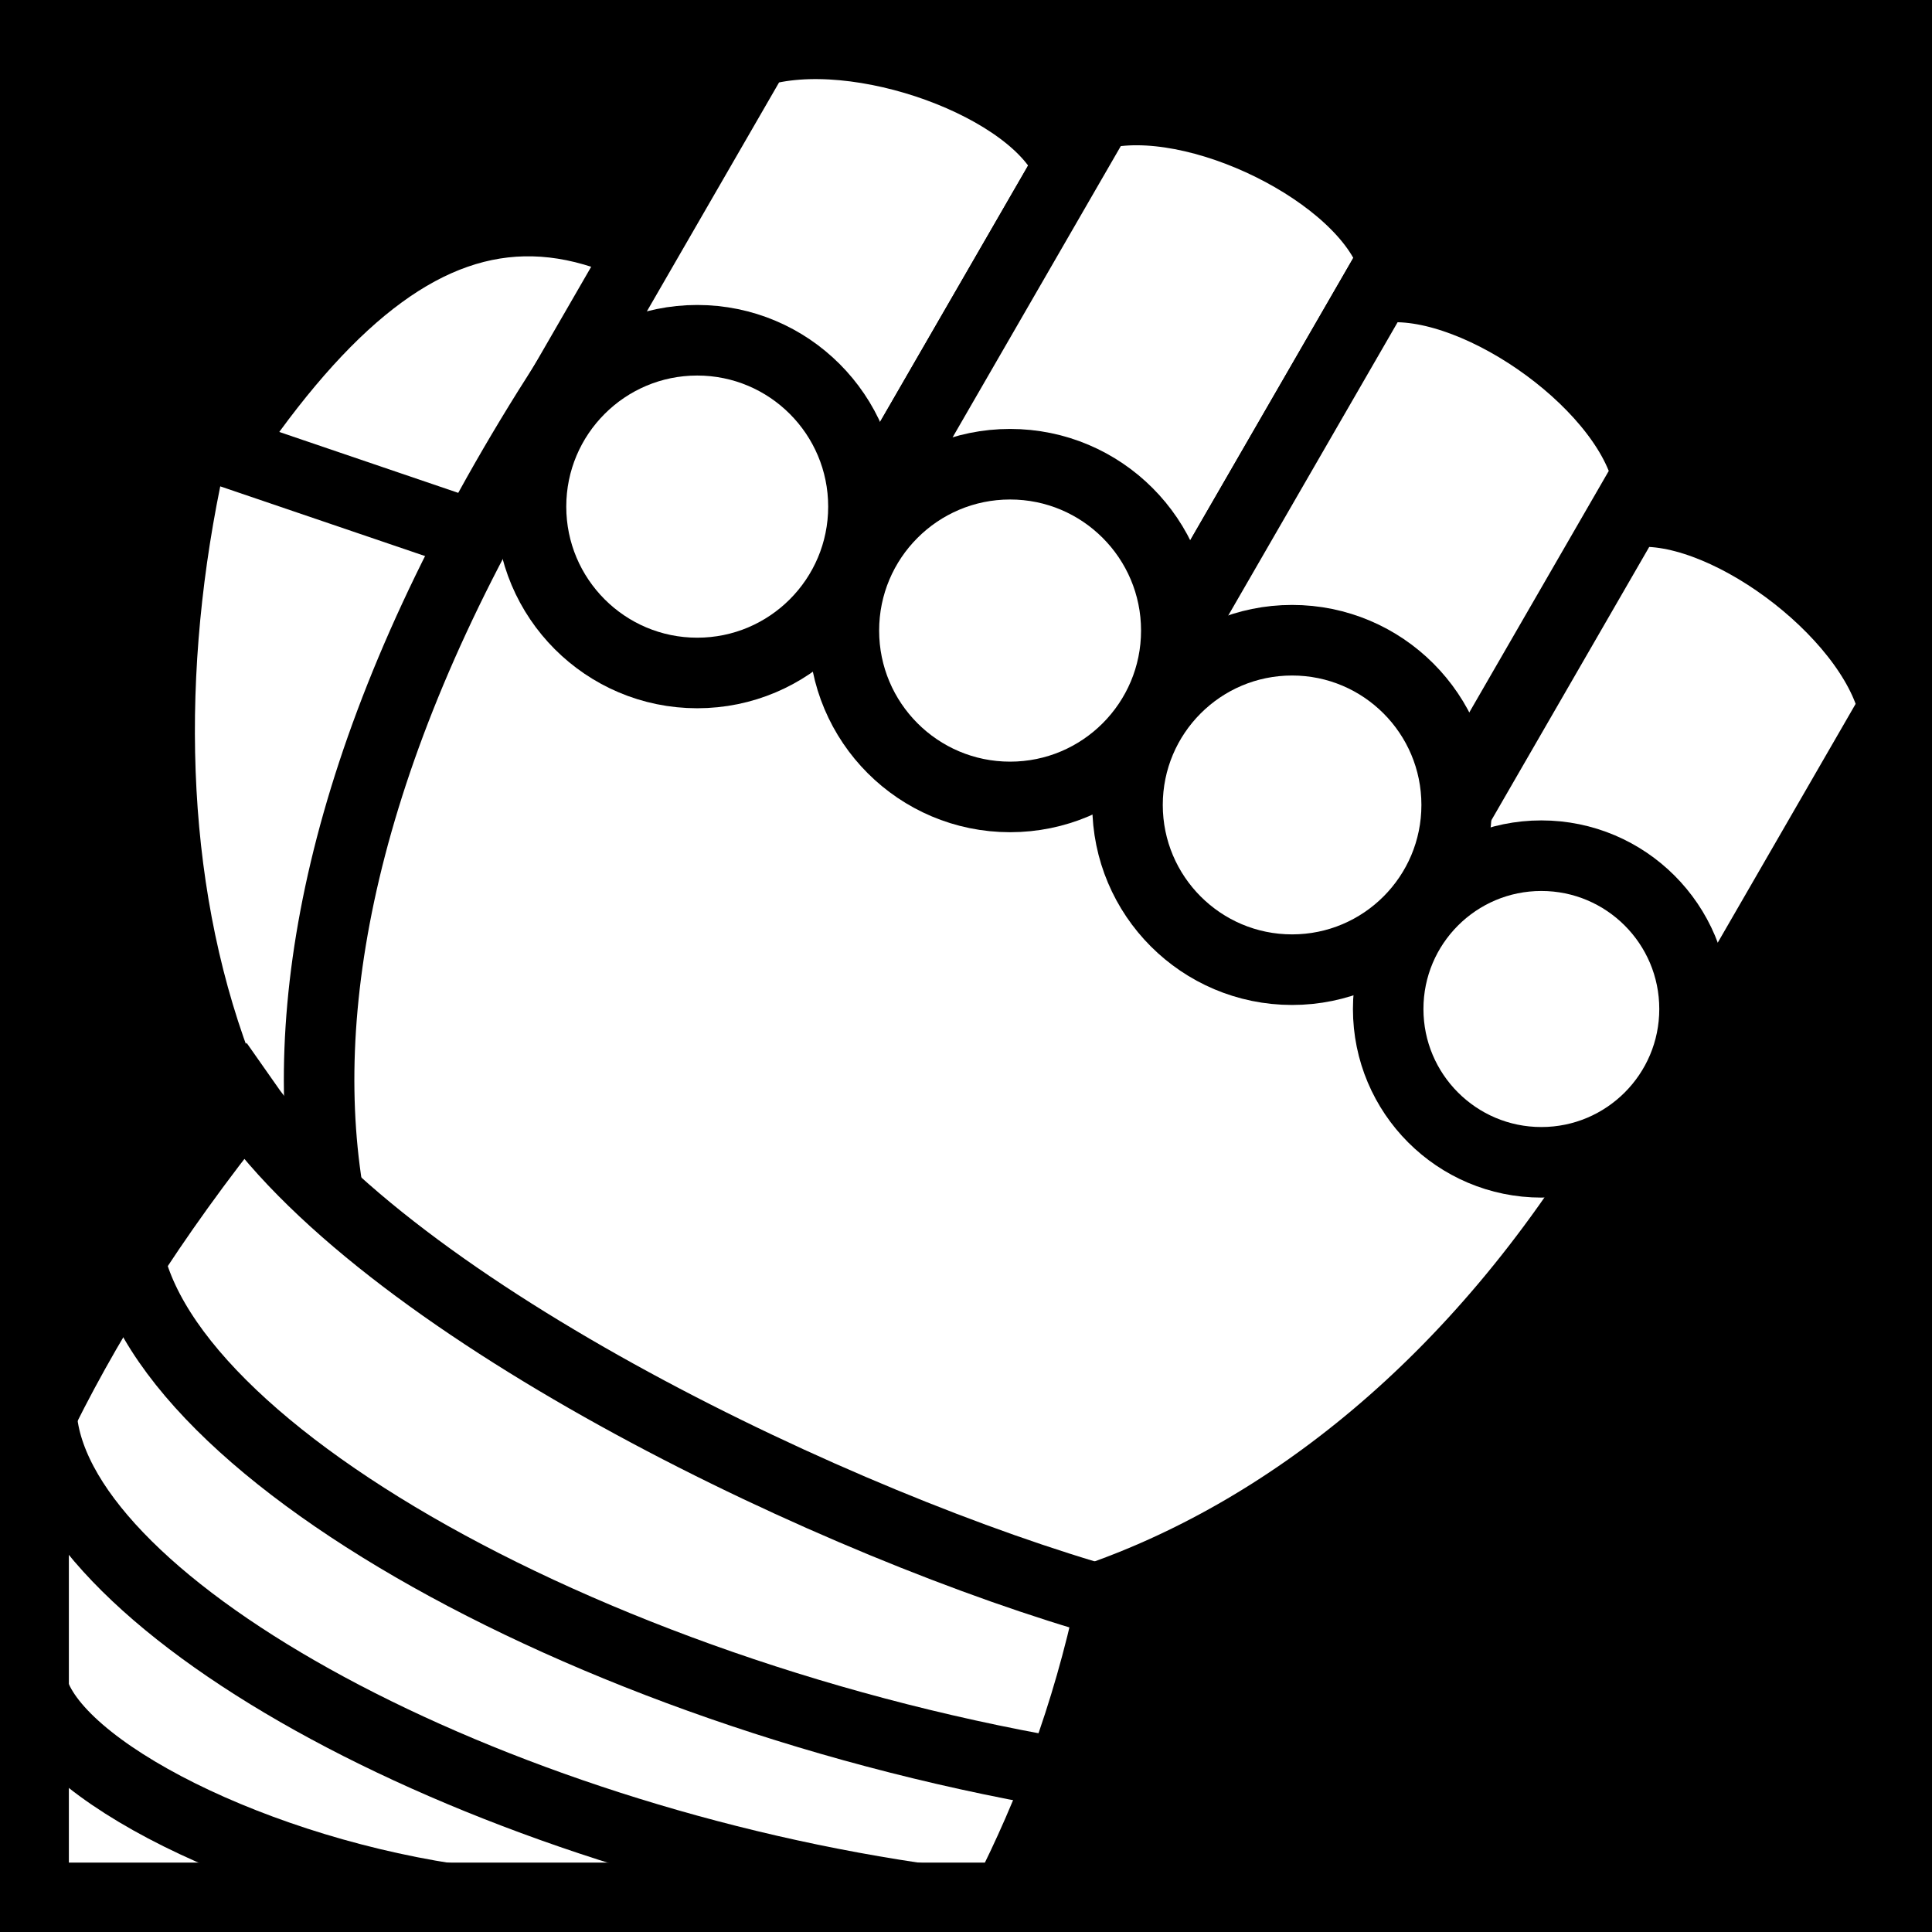
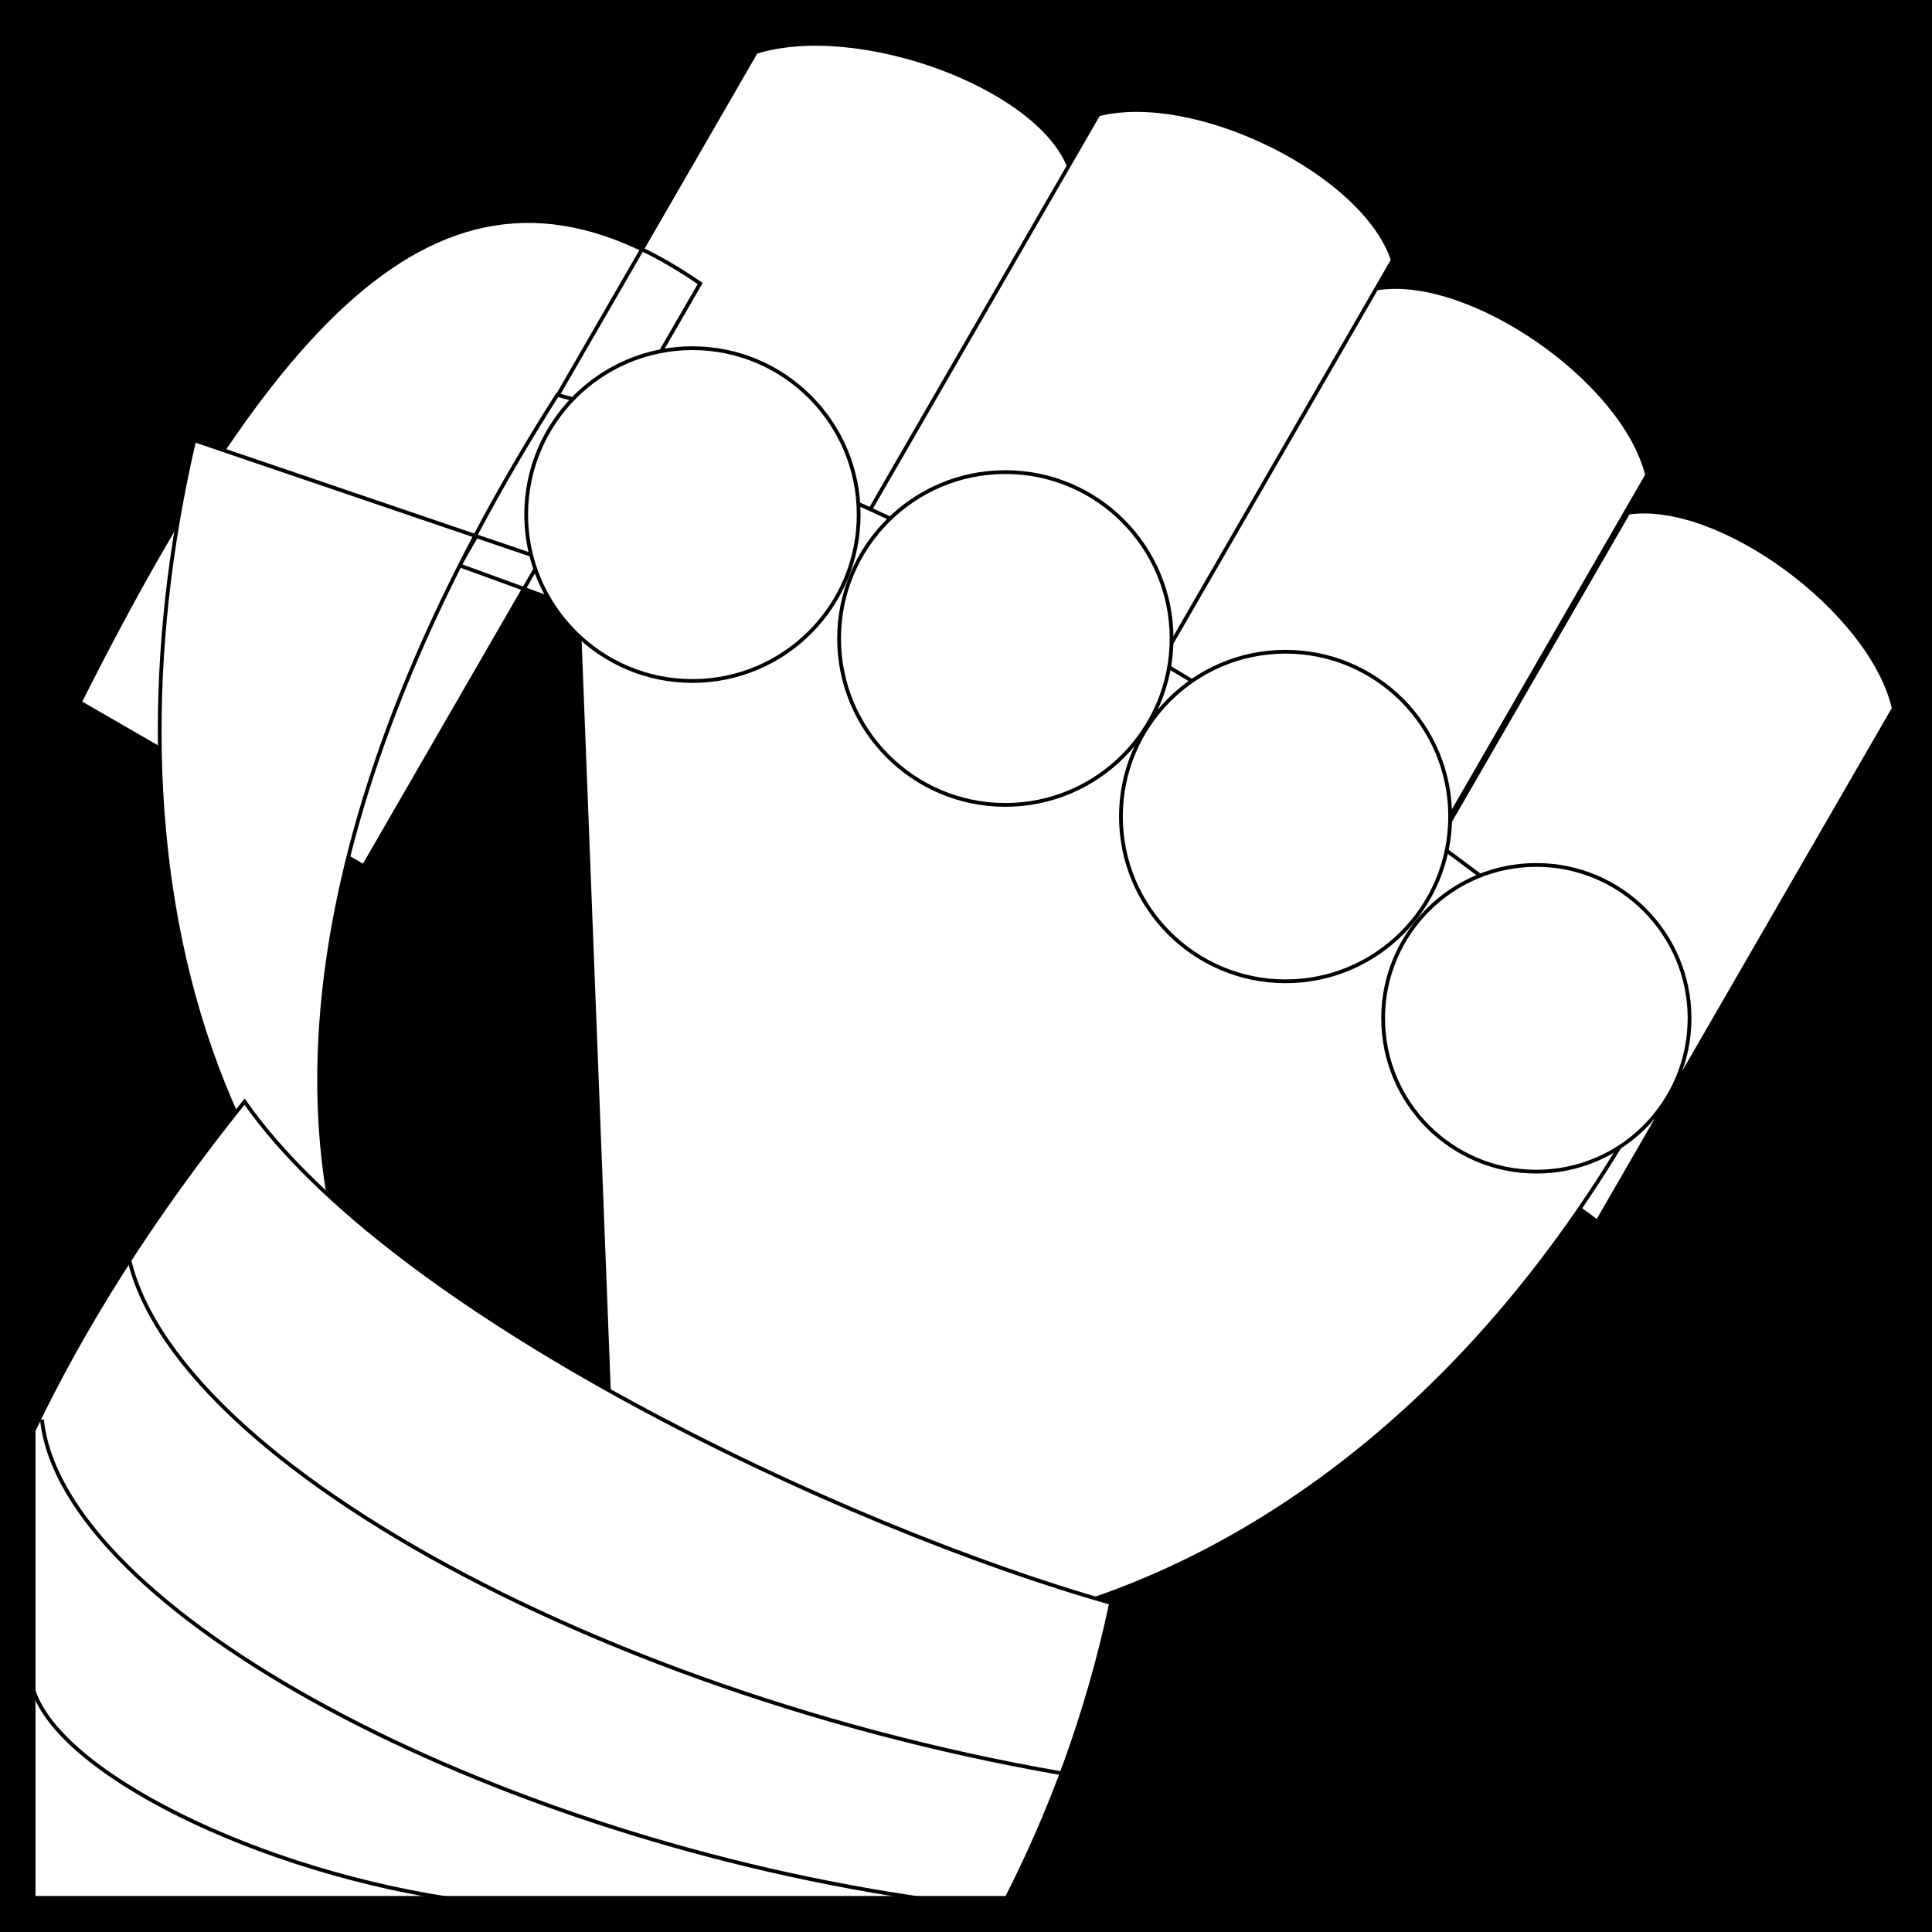
<svg xmlns="http://www.w3.org/2000/svg" viewBox="0 0 512 512">
-   <path d="m0,0h512v512h-512z" />
-   <g transform="matrix(18.68858,0,0,18.68858,4525.524,-7973.257)">
-     <path d="m-241.023,436.598c3.004-5.976 5.451-8.245 8.797-5.94l-4.772,8.263-4.025-2.323z" fill="#fff" stroke="#000" />
-     <path d="m-235.639,434.655 4.204-7.28c1.436-.448 3.973.474 4.434,1.615l-4.204,7.28-4.434-1.615z" fill="#fff" stroke="#000" />
-     <path d="m-230.783,435.54 4.204-7.28c1.379-.349 3.767.831 4.174,2.066l-4.204,7.28-4.174-2.066z" fill="#fff" stroke="#000" />
-     <path d="m-226.841,438.009 4.204-7.28c1.306-.222 3.502,1.29 3.839,2.645l-4.204,7.28-3.839-2.645z" fill="#fff" stroke="#000" />
-     <path d="m-223.269,441.188 4.204-7.28c1.289-.194 3.443,1.392 3.765,2.774l-4.204,7.28-3.765-2.774z" fill="#fff" stroke="#000" />
-     <path d="m-233.476,447.5-.497-12.772-5.427-1.847c-1.38,5.893.014,12.266 5.924,14.619z" fill="#fff" fill-rule="evenodd" stroke="#000" />
-     <path d="m-234.252,432.238c6.14,1.594 13.301,6.616 15.886,9.169-7.662,15.353-27.033,8.37-15.886-9.169z" fill="#fff" fill-rule="evenodd" stroke="#000" />
-     <path d="m-241.678,453.55h13.8c.608-1.196 1.138-2.574 1.48-4.182-3.818-1.074-10.193-4.107-12.288-7.109-1.324,1.647-2.295,3.206-2.992,4.664v6.627z" fill="#fff" stroke="#000" />
-     <path d="m-230.031,437.356c0,1.147-.93,2.077-2.077,2.077s-2.077-.93-2.077-2.077 .93-2.077 2.077-2.077 2.077.93 2.077,2.077z" fill="#fff" stroke="#000" stroke-width=".881" transform="matrix(1.13473,0,0,1.13578,31.11222,-62.91831)" />
-     <path d="m-230.031,437.356c0,1.147-.93,2.077-2.077,2.077s-2.077-.93-2.077-2.077 .93-2.077 2.077-2.077 2.077.93 2.077,2.077z" fill="#fff" stroke="#000" stroke-width=".881" transform="matrix(1.13473,0,0,1.13578,35.54887,-61.16051)" />
-     <path d="m-230.031,437.356c0,1.147-.93,2.077-2.077,2.077s-2.077-.93-2.077-2.077 .93-2.077 2.077-2.077 2.077.93 2.077,2.077z" fill="#fff" stroke="#000" stroke-width=".89" transform="matrix(1.1236,0,0,1.12464,36.96433,-53.81571)" />
-     <path d="m-230.031,437.356c0,1.147-.93,2.077-2.077,2.077s-2.077-.93-2.077-2.077 .93-2.077 2.077-2.077 2.077.93 2.077,2.077z" fill="#fff" stroke="#000" stroke-width=".956" transform="matrix(1.04573,0,0,1.0467,22.42476,-16.83461)" />
-     <path d="m-240.372,444.206c.319,3.045 7.087,6.741 14.275,7.734" fill="none" stroke="#000" />
-     <path d="m-241.56,446.769c.284,2.686 6.296,5.947 12.681,6.823" fill="none" stroke="#000" />
-     <path d="m-241.716,450.438c.133,1.17 2.945,2.662 5.931,3.123" fill="none" stroke="#000" />
+   <path d="M0 0h512v512h-512z" />
+   <g stroke="#000">
+     <path d="M21.147 186.136c56.137-111.69 101.873-154.087 164.409-111.006l-89.182 154.427-75.227-43.419zm100.623-36.306l78.571-136.049c26.839-8.371 74.252 8.866 82.871 30.182l-78.571 136.049-82.871-30.182zm90.753 16.533l78.571-136.047c25.772-6.522 70.402 15.534 78.006 38.605l-78.571 136.049-78.006-38.605zm73.656 46.141l78.569-136.045c24.4-4.145 65.453 24.106 71.753 49.437l-78.571 136.045-71.751-49.439zm66.767 59.414l78.569-136.045c24.093-3.616 64.354 26.011 70.363 51.846l-78.569 136.045-70.363-51.844z" fill="#fff" />
+     <path d="M162.195 389.877l-9.281-238.694-101.427-34.51c-25.783 110.139.262 229.23 110.709 273.206zm-14.506-285.216c114.748 29.791 248.577 123.649 296.894 171.363-143.186 286.92-505.207 156.422-296.894-171.363z" fill="#fff" fill-rule="evenodd" />
+     <path d="M8.906 502.954h257.899c11.37-22.355 21.273-48.112 27.653-78.152-71.353-20.072-190.485-76.76-229.643-132.857-24.74 30.788-42.894 59.916-55.909 87.169v123.84zm218.652-366.581c0 24.352-19.727 44.097-44.057 44.097s-44.057-19.745-44.057-44.097 19.727-44.097 44.057-44.097 44.057 19.745 44.057 44.097zm82.923 32.837c0 24.352-19.727 44.097-44.057 44.097s-44.057-19.745-44.057-44.097 19.727-44.097 44.057-44.097 44.057 19.745 44.057 44.097zm73.832 47.176c0 24.116-19.536 43.669-43.629 43.669s-43.629-19.553-43.629-43.669 19.536-43.669 43.629-43.669 43.629 19.553 43.629 43.669zm63.436 53.473c0 22.443-18.181 40.641-40.603 40.641s-40.603-18.197-40.603-40.641 18.181-40.641 40.603-40.641 40.603 18.197 40.603 40.641z" fill="#fff" />
+     <path d="M33.311 328.324c5.965 56.899 132.444 125.98 266.774 144.537m-288.967-96.647c5.3 50.196 117.658 111.135 236.99 127.507m-239.911-58.924c2.478 21.868 55.029 49.755 110.842 58.374" fill="none" />
  </g>
</svg>
